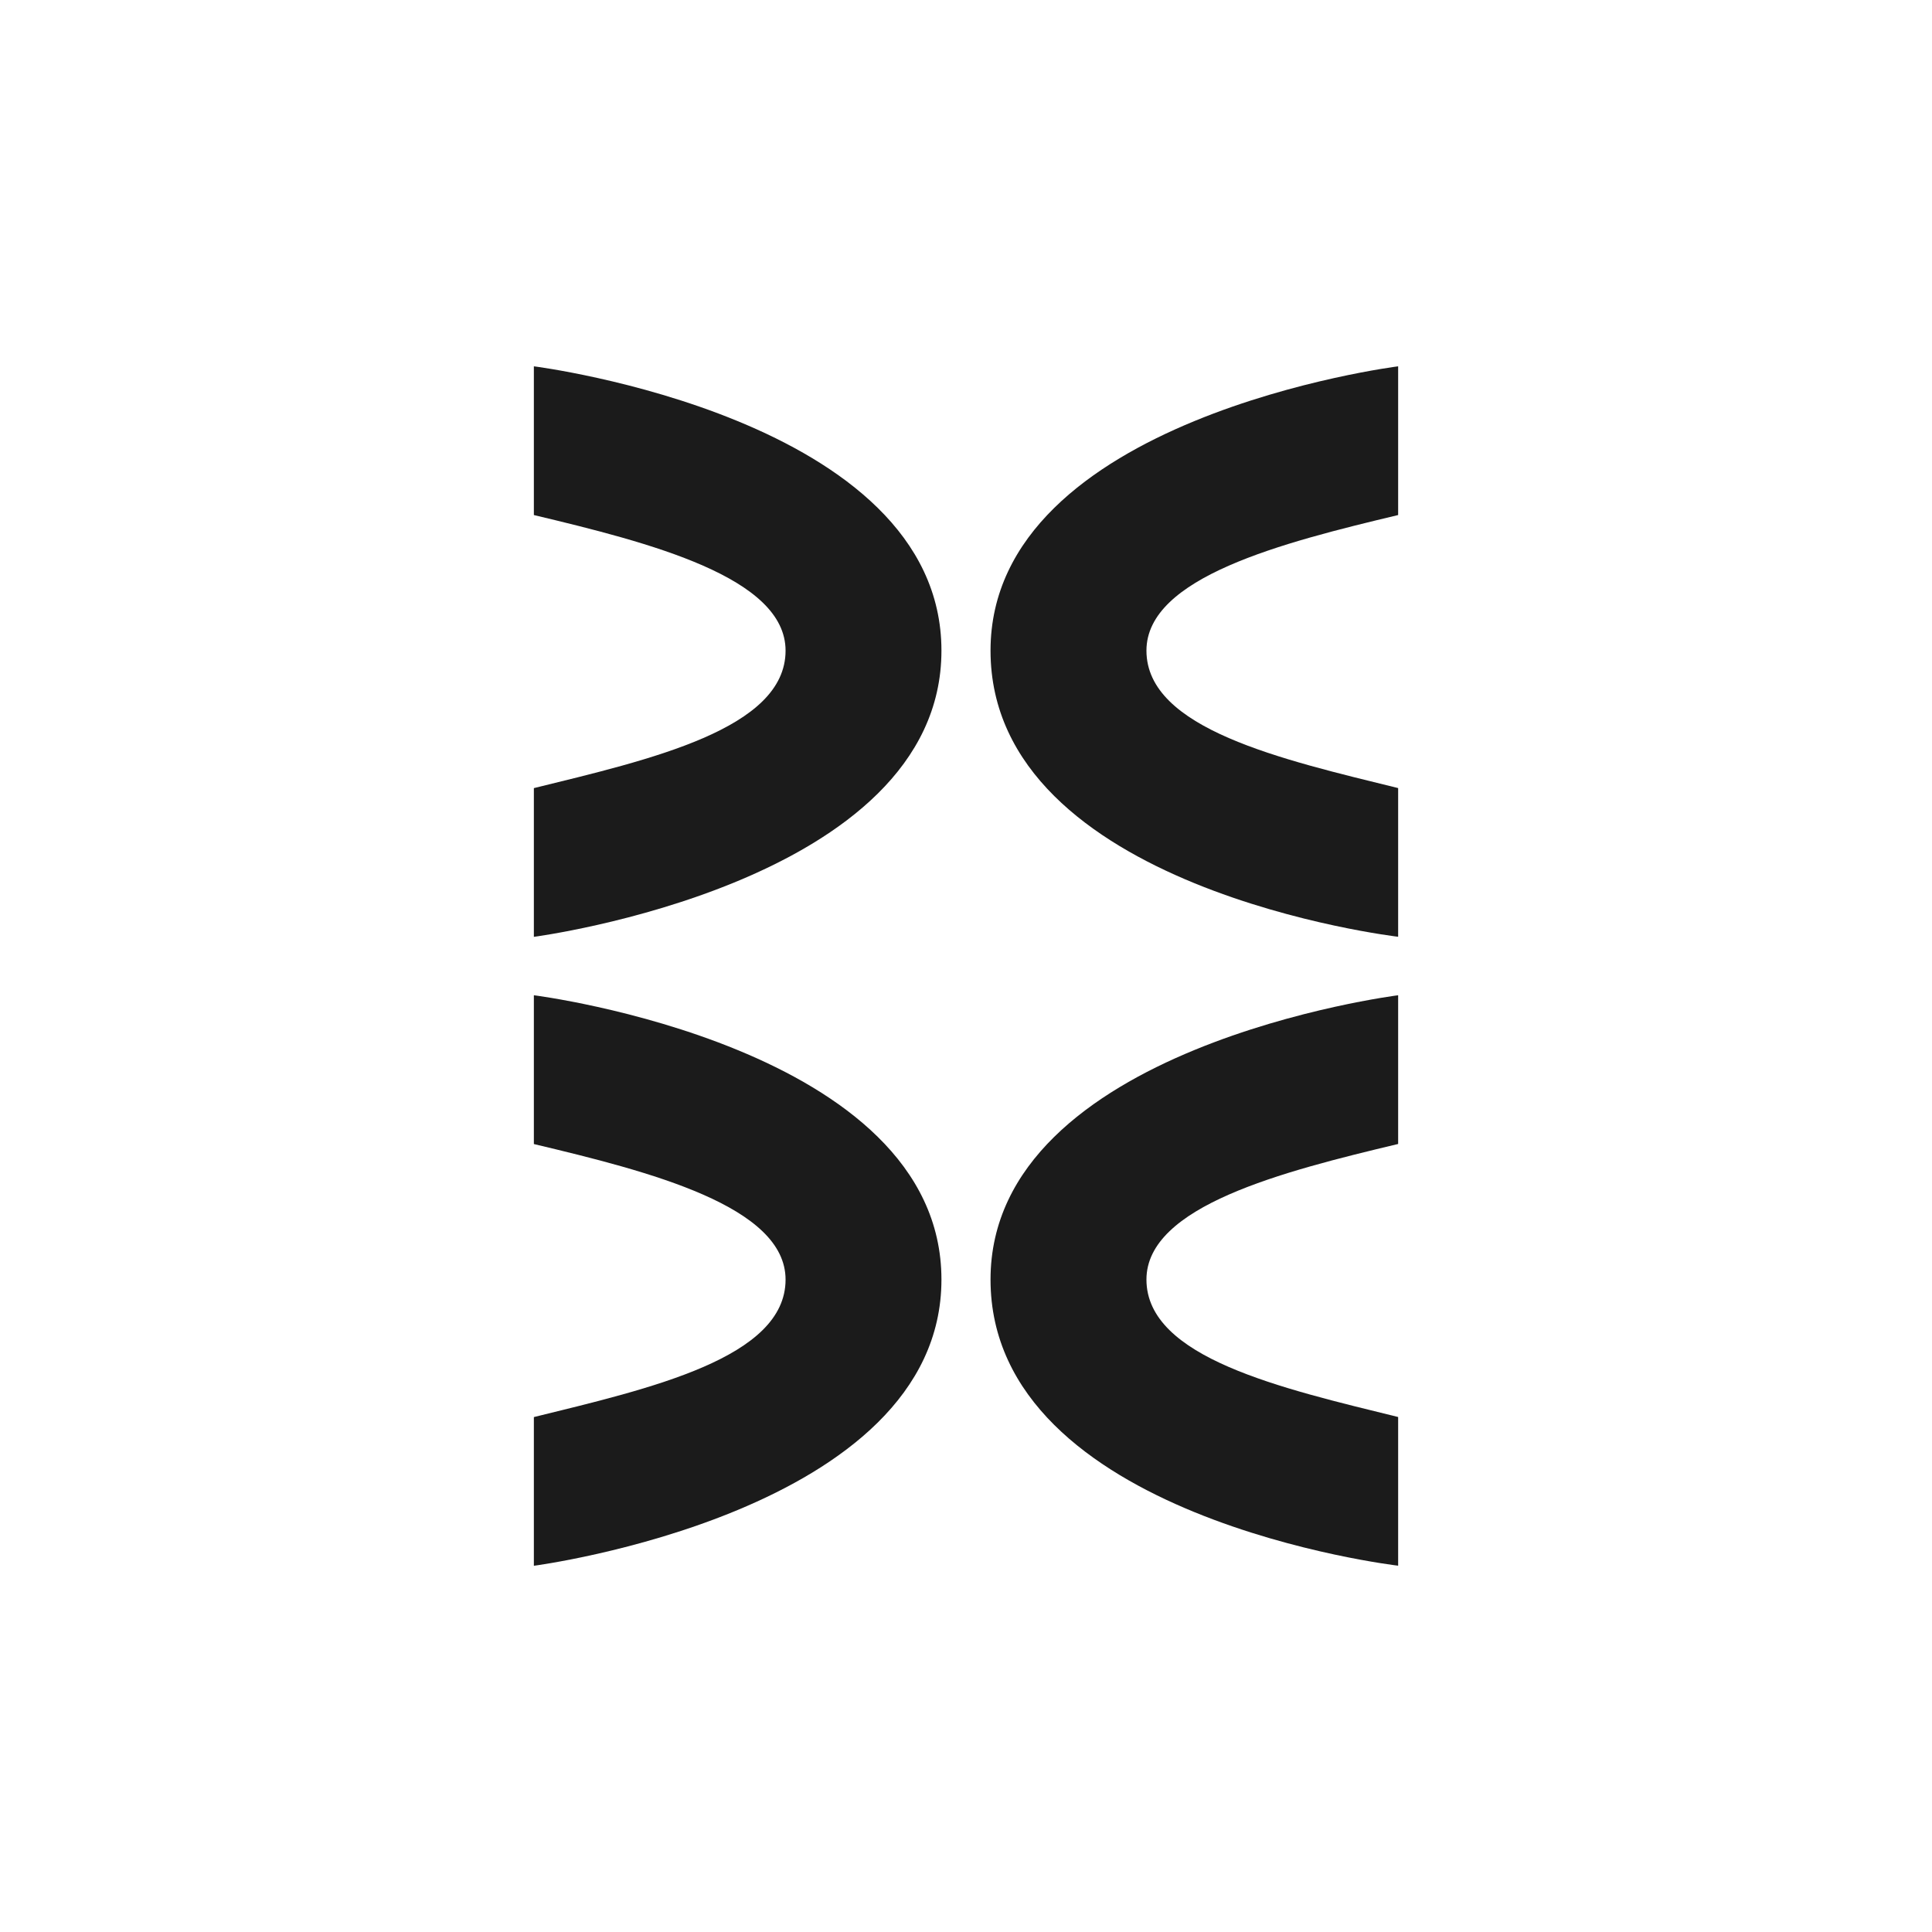
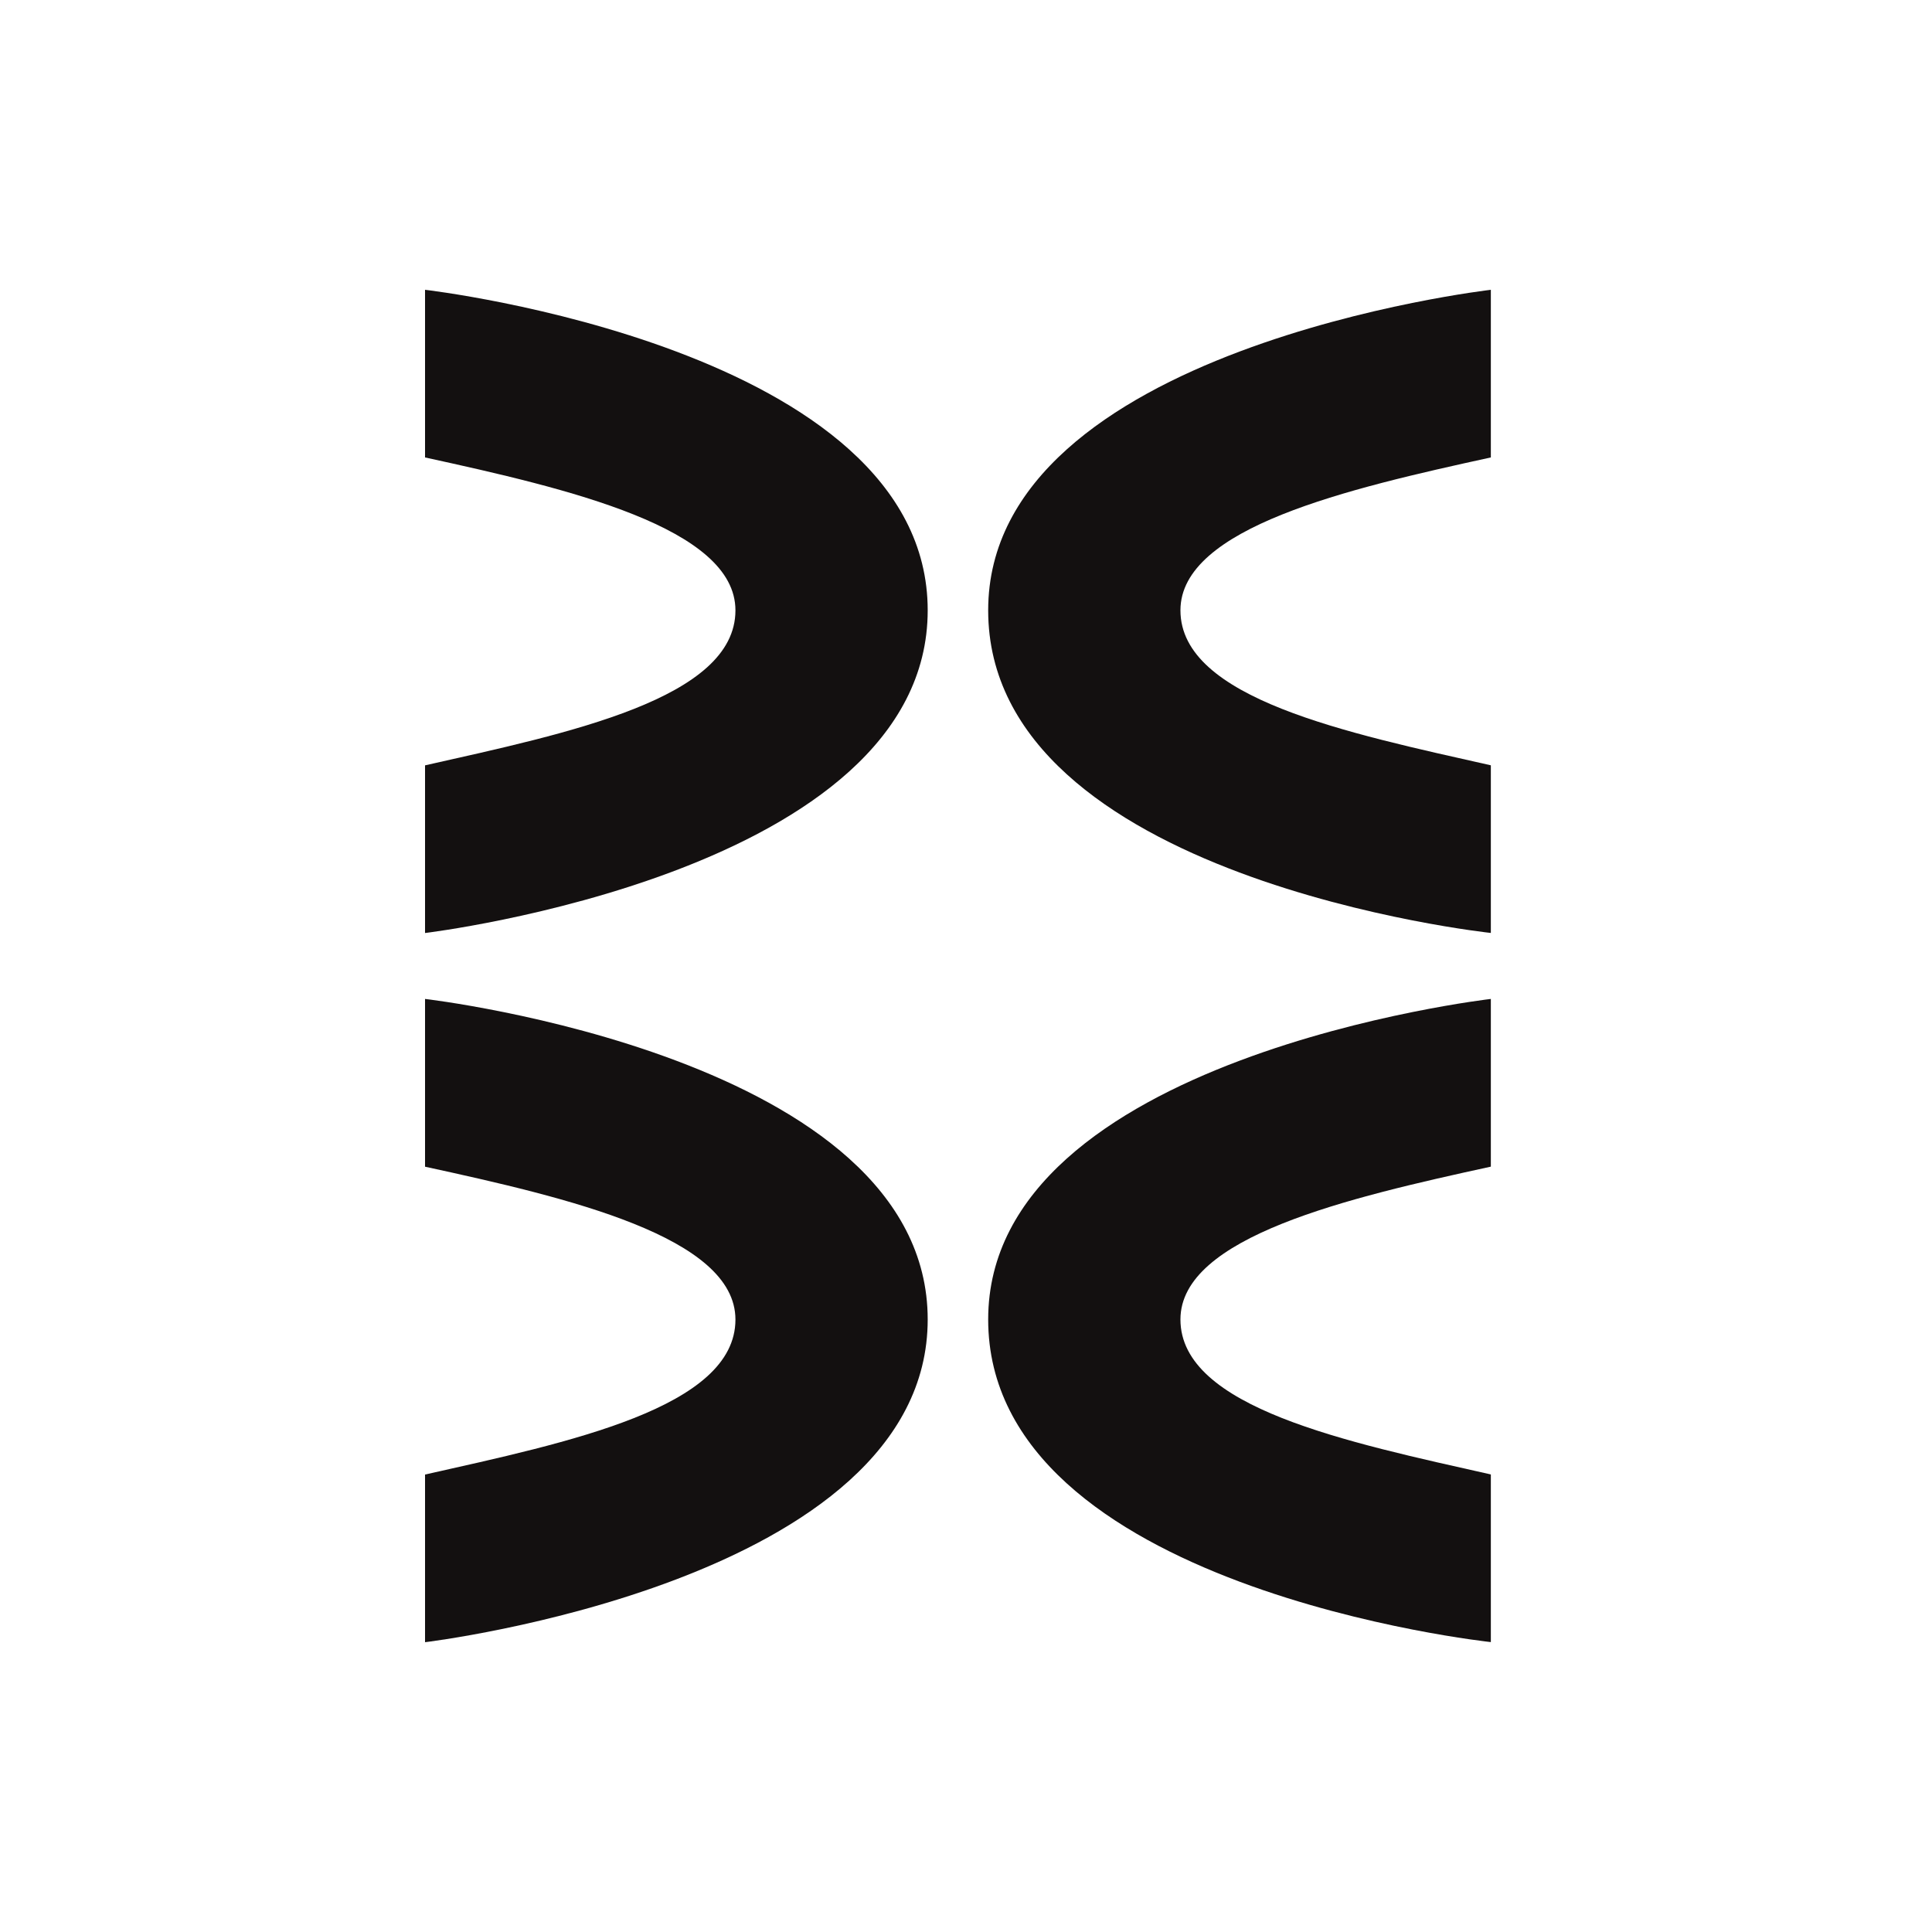
- <svg xmlns="http://www.w3.org/2000/svg" viewBox="0 0 128 128" fill="none" role="img" aria-label="bonez">
-   <g transform="translate(21.21 21.91) scale(2.36)">
-     <path d="M6 1C6 1 17.442 2.441 17.442 8.981C17.442 15.52 6 17.016 6 17.016V12.841C9.261 12.039 13.066 11.183 13.066 8.982C13.066 6.921 9.25 5.95 6 5.175V1Z" fill="#1B1B1B" />
-     <path d="M6 18.656C6 18.656 17.442 20.098 17.442 26.637C17.442 33.176 6 34.672 6 34.672V30.498C9.261 29.695 13.066 28.839 13.066 26.639C13.066 24.577 9.25 23.606 6 22.833V18.658V18.656Z" fill="#1B1B1B" />
-     <path d="M30.263 1C30.263 1 18.82 2.441 18.82 8.981C18.82 15.679 30.263 17.014 30.263 17.014V12.84C27.001 12.037 23.197 11.181 23.197 8.981C23.197 6.919 27.013 5.95 30.263 5.175V1Z" fill="#1B1B1B" />
-     <path d="M30.263 18.656C30.263 18.656 18.82 20.098 18.82 26.637C18.82 33.335 30.263 34.67 30.263 34.67V30.496C27.001 29.693 23.197 28.837 23.197 26.637C23.197 24.575 27.013 23.606 30.263 22.831V18.656Z" fill="#1B1B1B" />
+ <svg xmlns="http://www.w3.org/2000/svg" viewBox="0 0 512 512" fill="none" role="img" aria-label="bonez">
+   <g transform="translate(112.64 76.8) scale(14.336)">
+     <path d="M0 0C0 0 9.292 1.07 9.292 5.925C9.292 10.78 0 11.89 0 11.89V8.791C2.648 8.195 5.738 7.56 5.738 5.926C5.738 4.396 2.639 3.675 0 3.099V0Z" fill="#131010" />
+     <path d="M0 13.109C0 13.109 9.292 14.18 9.292 19.034C9.292 23.889 0 25 0 25V21.901C2.648 21.305 5.738 20.669 5.738 19.036C5.738 17.505 2.639 16.784 0 16.21V13.111V13.109Z" fill="#131010" />
+     <path d="M19.702 0C19.702 0 10.41 1.07 10.41 5.925C10.41 10.898 19.702 11.889 19.702 11.889V8.79C17.054 8.194 13.964 7.559 13.964 5.925C13.964 4.394 17.063 3.675 19.702 3.099V0Z" fill="#131010" />
+     <path d="M19.702 13.109C19.702 13.109 10.41 14.18 10.41 19.034C10.41 24.007 19.702 24.998 19.702 24.998V21.899C17.054 21.303 13.964 20.668 13.964 19.034C13.964 17.504 17.063 16.784 19.702 16.209V13.109Z" fill="#131010" />
  </g>
</svg>
